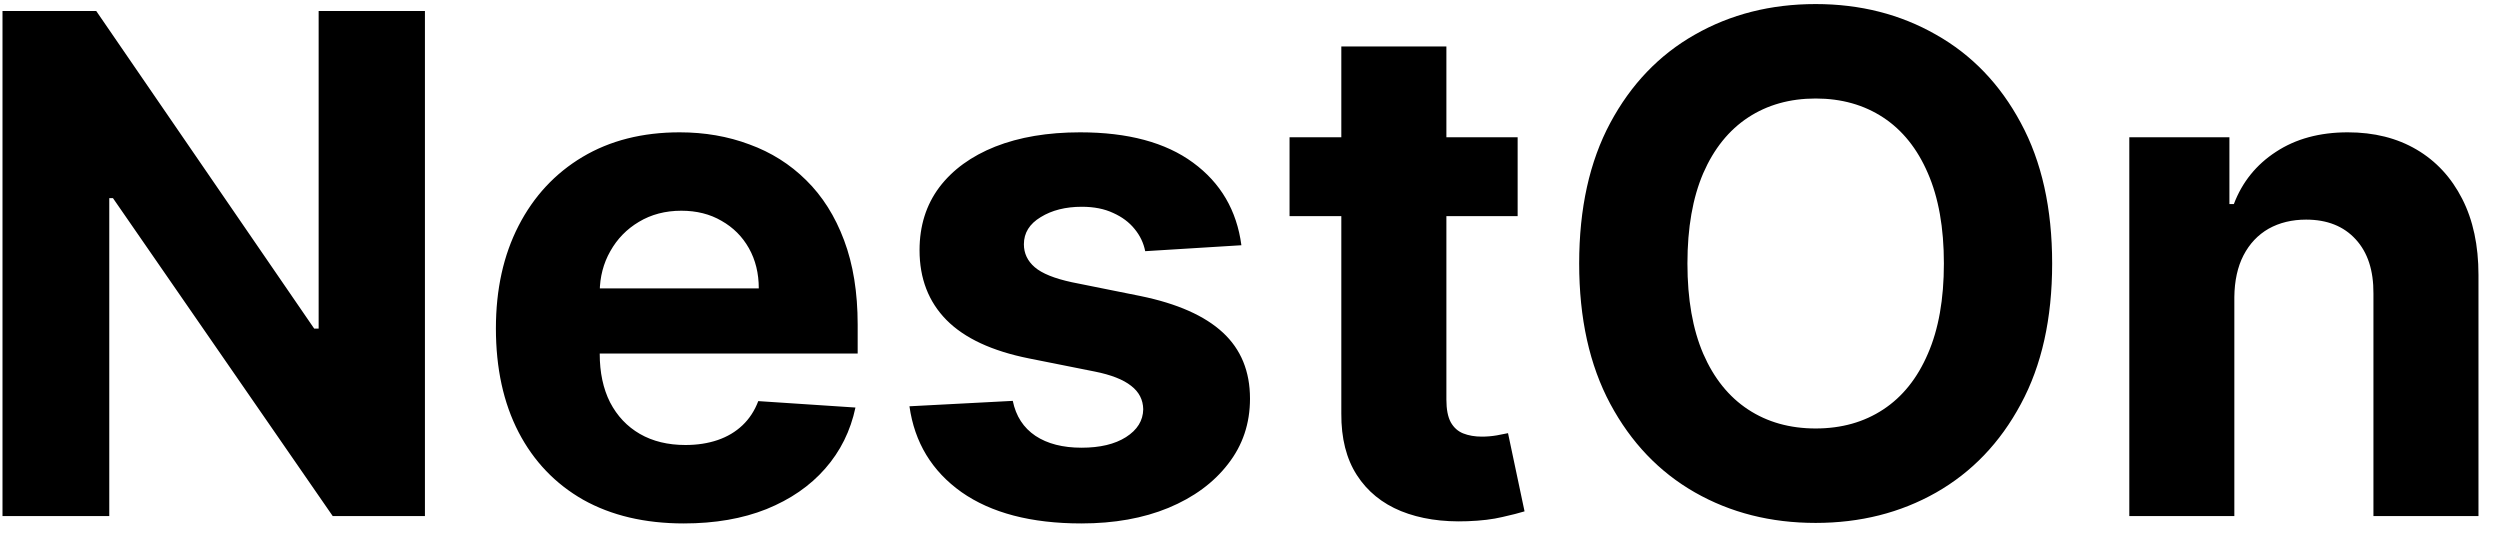
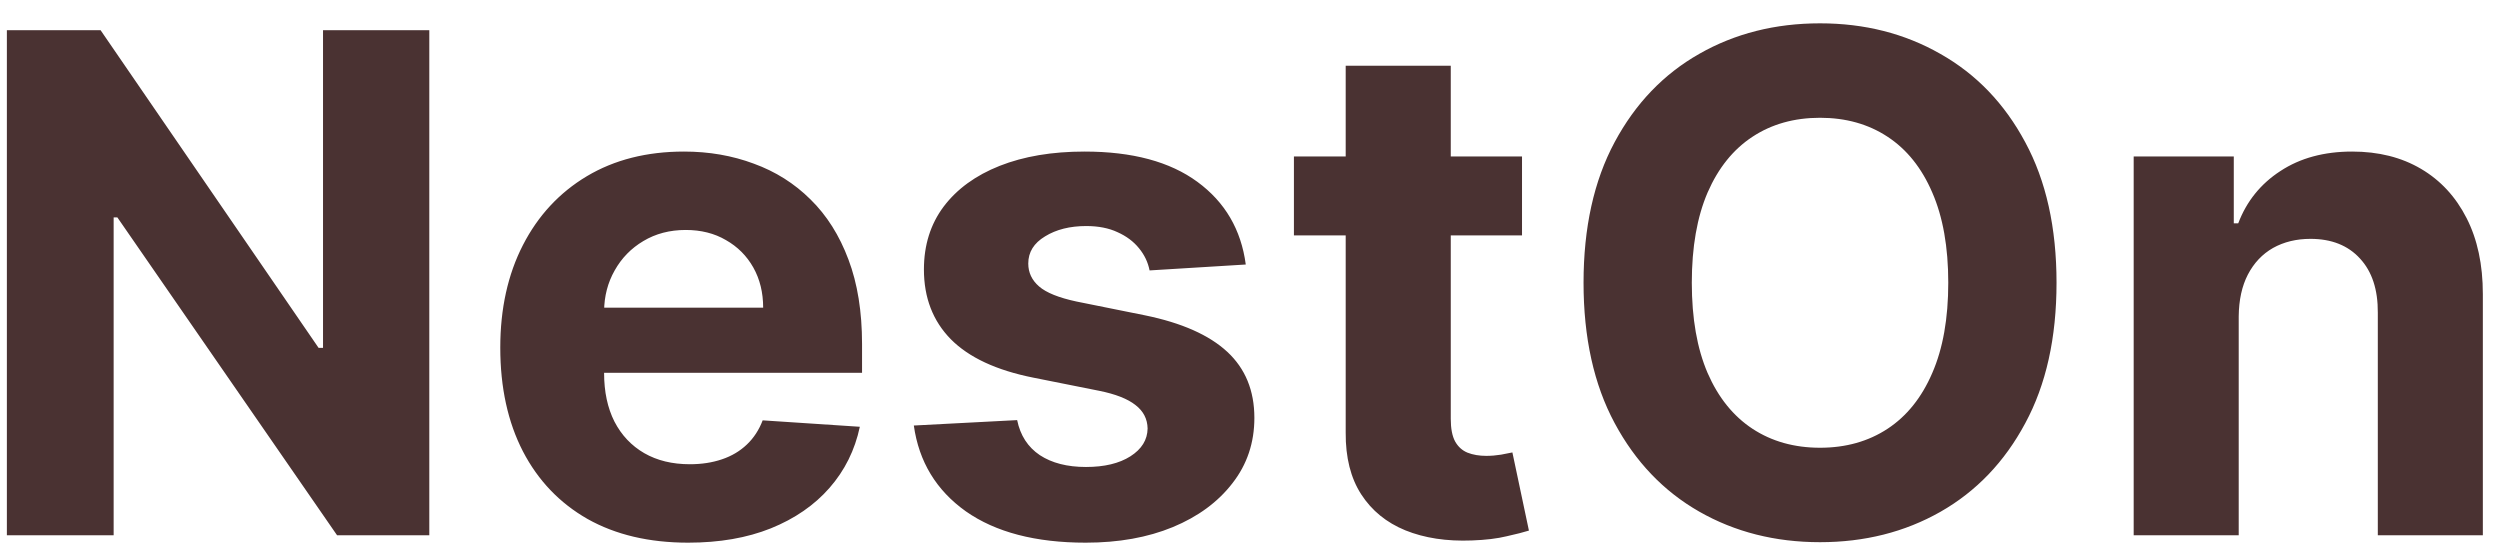
<svg xmlns="http://www.w3.org/2000/svg" width="72" height="16" viewBox="0 0 72 16" fill="none">
-   <path d="M12.238 0.316V14.862H9.582L3.254 5.707H3.147V14.862H0.072V0.316H2.771L9.049 9.464H9.177V0.316H12.238ZM19.694 15.075C18.572 15.075 17.606 14.847 16.796 14.393C15.991 13.934 15.371 13.285 14.935 12.447C14.499 11.604 14.282 10.607 14.282 9.457C14.282 8.335 14.499 7.35 14.935 6.502C15.371 5.655 15.984 4.994 16.775 4.521C17.57 4.047 18.503 3.811 19.573 3.811C20.293 3.811 20.963 3.926 21.583 4.159C22.208 4.386 22.752 4.729 23.216 5.188C23.685 5.648 24.05 6.225 24.31 6.921C24.57 7.613 24.701 8.422 24.701 9.35V10.181H15.489V8.306H21.853C21.853 7.871 21.758 7.485 21.569 7.149C21.379 6.812 21.116 6.55 20.78 6.36C20.449 6.166 20.063 6.069 19.623 6.069C19.163 6.069 18.756 6.176 18.401 6.389C18.051 6.597 17.776 6.879 17.577 7.234C17.378 7.584 17.276 7.975 17.272 8.406V10.188C17.272 10.728 17.371 11.194 17.57 11.588C17.774 11.98 18.06 12.284 18.429 12.497C18.799 12.71 19.237 12.816 19.743 12.816C20.079 12.816 20.387 12.769 20.667 12.674C20.946 12.579 21.185 12.437 21.384 12.248C21.583 12.059 21.734 11.827 21.838 11.552L24.637 11.737C24.495 12.409 24.204 12.996 23.763 13.498C23.328 13.995 22.764 14.383 22.073 14.663C21.386 14.937 20.593 15.075 19.694 15.075ZM35.752 7.063L32.982 7.234C32.935 6.997 32.833 6.784 32.677 6.595C32.52 6.4 32.314 6.247 32.059 6.133C31.808 6.015 31.507 5.955 31.157 5.955C30.688 5.955 30.293 6.055 29.971 6.254C29.649 6.448 29.488 6.708 29.488 7.035C29.488 7.295 29.592 7.516 29.8 7.695C30.009 7.875 30.366 8.02 30.873 8.129L32.847 8.526C33.908 8.744 34.698 9.095 35.219 9.578C35.74 10.06 36 10.695 36 11.481C36 12.196 35.79 12.823 35.368 13.363C34.952 13.903 34.379 14.324 33.65 14.627C32.925 14.926 32.09 15.075 31.142 15.075C29.698 15.075 28.548 14.774 27.691 14.173C26.838 13.567 26.339 12.743 26.192 11.701L29.168 11.545C29.258 11.985 29.476 12.321 29.822 12.553C30.167 12.781 30.61 12.894 31.15 12.894C31.68 12.894 32.106 12.793 32.428 12.589C32.755 12.381 32.92 12.113 32.925 11.786C32.92 11.512 32.804 11.287 32.577 11.112C32.35 10.932 32 10.794 31.526 10.7L29.637 10.323C28.572 10.11 27.778 9.741 27.258 9.215C26.741 8.69 26.483 8.02 26.483 7.205C26.483 6.505 26.673 5.901 27.052 5.394C27.435 4.888 27.973 4.497 28.664 4.222C29.36 3.948 30.174 3.811 31.107 3.811C32.485 3.811 33.569 4.102 34.36 4.684C35.155 5.266 35.619 6.06 35.752 7.063ZM43.708 3.953V6.225H37.139V3.953H43.708ZM38.63 1.339H41.656V11.509C41.656 11.789 41.698 12.007 41.783 12.163C41.869 12.314 41.987 12.421 42.139 12.482C42.295 12.544 42.475 12.575 42.678 12.575C42.82 12.575 42.962 12.563 43.105 12.539C43.246 12.511 43.355 12.489 43.431 12.475L43.907 14.727C43.755 14.774 43.542 14.829 43.268 14.89C42.993 14.956 42.659 14.997 42.266 15.011C41.537 15.039 40.898 14.942 40.349 14.72C39.804 14.497 39.38 14.151 39.078 13.683C38.775 13.214 38.625 12.622 38.63 11.907V1.339ZM59.102 7.589C59.102 9.175 58.802 10.524 58.2 11.637C57.604 12.75 56.789 13.6 55.757 14.187C54.73 14.769 53.574 15.06 52.291 15.06C50.999 15.06 49.839 14.767 48.811 14.18C47.784 13.593 46.972 12.743 46.375 11.63C45.779 10.517 45.48 9.17 45.48 7.589C45.48 6.003 45.779 4.653 46.375 3.541C46.972 2.428 47.784 1.58 48.811 0.998C49.839 0.411 50.999 0.117 52.291 0.117C53.574 0.117 54.73 0.411 55.757 0.998C56.789 1.58 57.604 2.428 58.2 3.541C58.802 4.653 59.102 6.003 59.102 7.589ZM55.984 7.589C55.984 6.561 55.831 5.695 55.523 4.989C55.22 4.284 54.791 3.749 54.237 3.384C53.683 3.02 53.035 2.837 52.291 2.837C51.548 2.837 50.899 3.02 50.345 3.384C49.791 3.749 49.36 4.284 49.053 4.989C48.75 5.695 48.598 6.561 48.598 7.589C48.598 8.616 48.75 9.483 49.053 10.188C49.36 10.894 49.791 11.429 50.345 11.793C50.899 12.158 51.548 12.34 52.291 12.34C53.035 12.34 53.683 12.158 54.237 11.793C54.791 11.429 55.22 10.894 55.523 10.188C55.831 9.483 55.984 8.616 55.984 7.589ZM64.349 8.555V14.862H61.324V3.953H64.207V5.877H64.335C64.576 5.243 64.981 4.741 65.549 4.372C66.118 3.998 66.807 3.811 67.616 3.811C68.374 3.811 69.034 3.976 69.598 4.308C70.161 4.639 70.599 5.113 70.912 5.728C71.224 6.339 71.38 7.068 71.38 7.916V14.862H68.355V8.455C68.36 7.788 68.189 7.267 67.844 6.893C67.498 6.514 67.022 6.325 66.416 6.325C66.009 6.325 65.649 6.412 65.336 6.587C65.029 6.763 64.787 7.018 64.612 7.355C64.442 7.686 64.354 8.086 64.349 8.555Z" fill="black" />
+   <path d="M12.364 0.87V15.416H9.708L3.38 6.261H3.273V15.416H0.198V0.87H2.897L9.175 10.018H9.303V0.87H12.364ZM19.82 15.629C18.697 15.629 17.732 15.402 16.922 14.947C16.117 14.488 15.497 13.839 15.061 13.001C14.626 12.158 14.408 11.162 14.408 10.011C14.408 8.889 14.626 7.904 15.061 7.057C15.497 6.209 16.11 5.548 16.901 5.075C17.696 4.601 18.629 4.365 19.699 4.365C20.419 4.365 21.088 4.481 21.709 4.713C22.334 4.94 22.878 5.283 23.342 5.743C23.811 6.202 24.176 6.78 24.436 7.476C24.697 8.167 24.827 8.976 24.827 9.905V10.736H15.615V8.861H21.979C21.979 8.425 21.884 8.039 21.695 7.703C21.505 7.367 21.242 7.104 20.906 6.914C20.575 6.72 20.189 6.623 19.749 6.623C19.289 6.623 18.882 6.73 18.527 6.943C18.177 7.151 17.902 7.433 17.703 7.788C17.504 8.138 17.402 8.529 17.398 8.96V10.743C17.398 11.282 17.497 11.749 17.696 12.142C17.9 12.535 18.186 12.838 18.555 13.051C18.925 13.264 19.363 13.37 19.869 13.37C20.206 13.37 20.513 13.323 20.793 13.228C21.072 13.134 21.311 12.992 21.51 12.802C21.709 12.613 21.86 12.381 21.965 12.106L24.763 12.291C24.621 12.963 24.329 13.55 23.889 14.052C23.454 14.549 22.89 14.938 22.199 15.217C21.512 15.492 20.719 15.629 19.82 15.629ZM35.878 7.618L33.108 7.788C33.061 7.551 32.959 7.338 32.803 7.149C32.646 6.955 32.44 6.801 32.185 6.687C31.934 6.569 31.633 6.51 31.283 6.51C30.814 6.51 30.419 6.609 30.097 6.808C29.775 7.002 29.614 7.262 29.614 7.589C29.614 7.85 29.718 8.07 29.926 8.25C30.134 8.43 30.492 8.574 30.999 8.683L32.973 9.081C34.034 9.298 34.824 9.649 35.345 10.132C35.866 10.615 36.126 11.249 36.126 12.035C36.126 12.75 35.916 13.377 35.494 13.917C35.078 14.457 34.505 14.879 33.776 15.181C33.051 15.48 32.215 15.629 31.268 15.629C29.824 15.629 28.674 15.328 27.817 14.727C26.965 14.121 26.465 13.297 26.318 12.255L29.294 12.099C29.384 12.54 29.602 12.876 29.947 13.108C30.293 13.335 30.736 13.449 31.276 13.449C31.806 13.449 32.232 13.347 32.554 13.143C32.881 12.935 33.046 12.667 33.051 12.341C33.046 12.066 32.93 11.841 32.703 11.666C32.476 11.486 32.126 11.349 31.652 11.254L29.763 10.877C28.697 10.665 27.904 10.295 27.384 9.77C26.867 9.244 26.609 8.574 26.609 7.76C26.609 7.059 26.799 6.455 27.178 5.949C27.561 5.442 28.099 5.051 28.79 4.777C29.486 4.502 30.3 4.365 31.233 4.365C32.611 4.365 33.695 4.656 34.486 5.238C35.281 5.821 35.745 6.614 35.878 7.618ZM43.834 4.507V6.78H37.265V4.507H43.834ZM38.756 1.893H41.782V12.064C41.782 12.343 41.824 12.561 41.909 12.717C41.995 12.868 42.113 12.975 42.265 13.037C42.421 13.098 42.601 13.129 42.804 13.129C42.946 13.129 43.088 13.117 43.23 13.094C43.373 13.065 43.481 13.044 43.557 13.03L44.033 15.281C43.882 15.328 43.668 15.383 43.394 15.444C43.119 15.511 42.785 15.551 42.392 15.565C41.663 15.594 41.024 15.496 40.475 15.274C39.93 15.051 39.507 14.706 39.203 14.237C38.9 13.768 38.751 13.176 38.756 12.461V1.893ZM59.228 8.143C59.228 9.729 58.928 11.079 58.326 12.191C57.73 13.304 56.915 14.154 55.883 14.741C54.856 15.324 53.7 15.615 52.417 15.615C51.125 15.615 49.965 15.321 48.937 14.734C47.91 14.147 47.098 13.297 46.501 12.184C45.904 11.072 45.606 9.725 45.606 8.143C45.606 6.557 45.904 5.208 46.501 4.095C47.098 2.982 47.91 2.135 48.937 1.552C49.965 0.965 51.125 0.672 52.417 0.672C53.7 0.672 54.856 0.965 55.883 1.552C56.915 2.135 57.73 2.982 58.326 4.095C58.928 5.208 59.228 6.557 59.228 8.143ZM56.11 8.143C56.11 7.116 55.957 6.249 55.649 5.544C55.346 4.838 54.917 4.303 54.363 3.939C53.809 3.574 53.161 3.392 52.417 3.392C51.674 3.392 51.025 3.574 50.471 3.939C49.917 4.303 49.486 4.838 49.179 5.544C48.876 6.249 48.724 7.116 48.724 8.143C48.724 9.171 48.876 10.037 49.179 10.743C49.486 11.448 49.917 11.983 50.471 12.348C51.025 12.712 51.674 12.895 52.417 12.895C53.161 12.895 53.809 12.712 54.363 12.348C54.917 11.983 55.346 11.448 55.649 10.743C55.957 10.037 56.11 9.171 56.11 8.143ZM64.475 9.109V15.416H61.45V4.507H64.333V6.432H64.461C64.702 5.797 65.107 5.295 65.675 4.926C66.244 4.552 66.933 4.365 67.742 4.365C68.5 4.365 69.16 4.53 69.724 4.862C70.287 5.193 70.725 5.667 71.038 6.282C71.35 6.893 71.506 7.622 71.506 8.47V15.416H68.481V9.01C68.486 8.342 68.315 7.821 67.969 7.447C67.624 7.068 67.148 6.879 66.542 6.879C66.135 6.879 65.775 6.967 65.462 7.142C65.155 7.317 64.913 7.573 64.738 7.909C64.567 8.24 64.48 8.64 64.475 9.109Z" fill="#4A3232" />
</svg>
